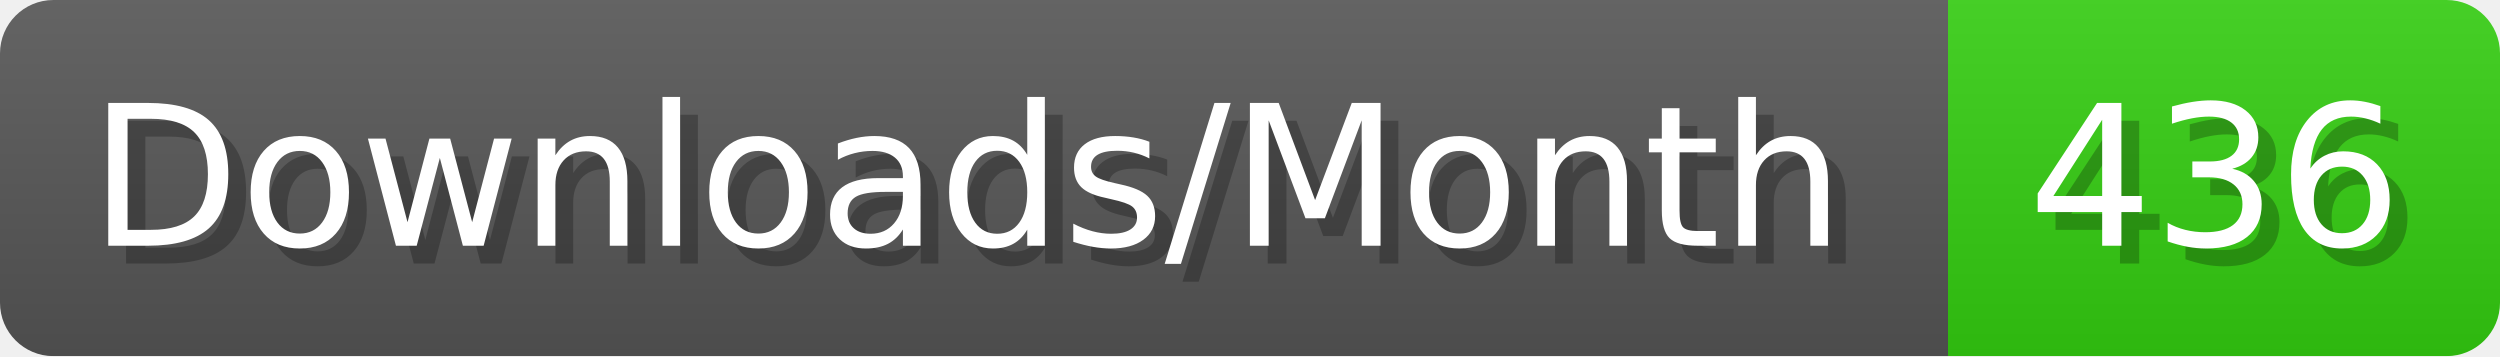
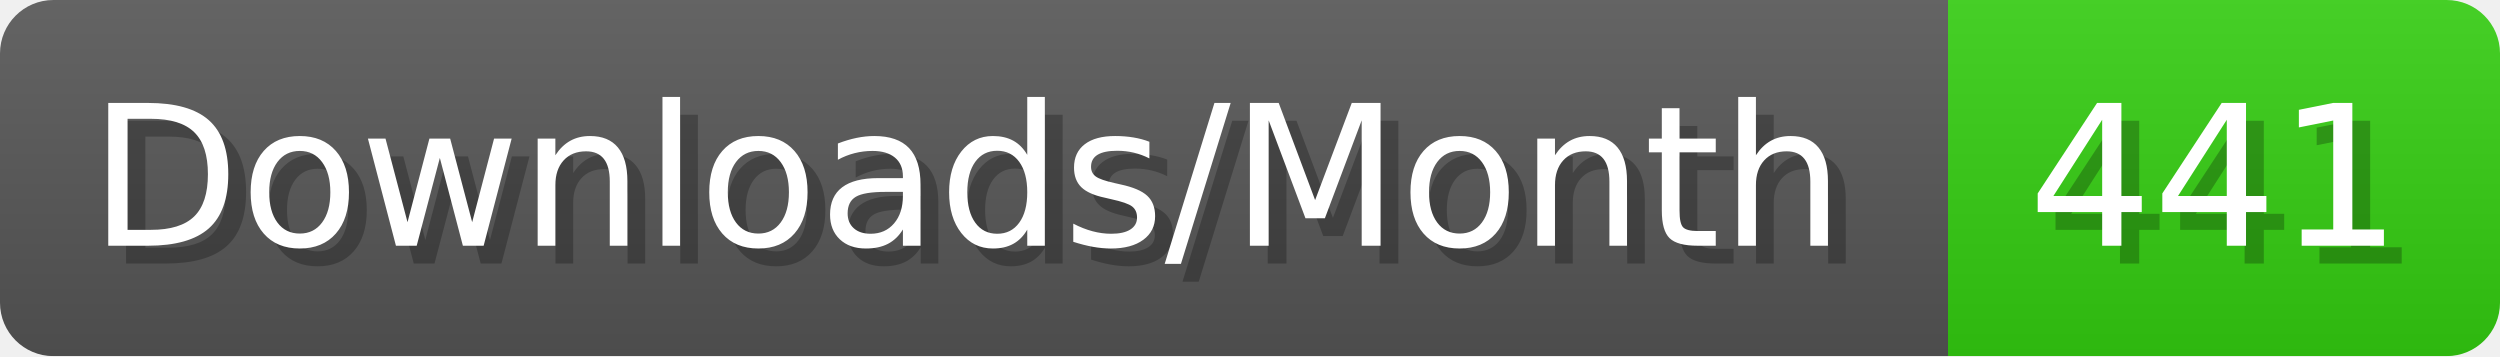
- <svg xmlns="http://www.w3.org/2000/svg" width="140.4" height="20" viewBox="0 0 1404 200" role="img" aria-label="Downloads/Month: 436">
+ <svg xmlns="http://www.w3.org/2000/svg" width="140.4" height="20" viewBox="0 0 1404 200" role="img" aria-label="Downloads/Month: 441">
  <linearGradient id="YlXUI" x2="0" y2="100%">
    <stop offset="0" stop-opacity=".1" stop-color="#EEE" />
    <stop offset="1" stop-opacity=".1" />
  </linearGradient>
  <mask id="JHhop">
    <rect width="1404" height="200" rx="30" fill="#FFF" />
  </mask>
  <g mask="url(#JHhop)">
    <rect width="1094" height="200" fill="#555" />
    <rect width="310" height="200" fill="#3C1" x="1094" />
    <rect width="1404" height="200" fill="url(#YlXUI)" />
  </g>
  <g aria-hidden="true" fill="#fff" text-anchor="start" font-family="Verdana,DejaVu Sans,sans-serif" font-size="110">
    <text x="60" y="148" textLength="994" fill="#000" opacity="0.25">Downloads/Month</text>
    <text x="50" y="138" textLength="994">Downloads/Month</text>
-     <text x="1149" y="148" textLength="210" fill="#000" opacity="0.25">436</text>
-     <text x="1139" y="138" textLength="210">436</text>
+     <text x="1149" y="148" textLength="210" fill="#000" opacity="0.25">441</text>
+     <text x="1139" y="138" textLength="210">441</text>
  </g>
</svg>
